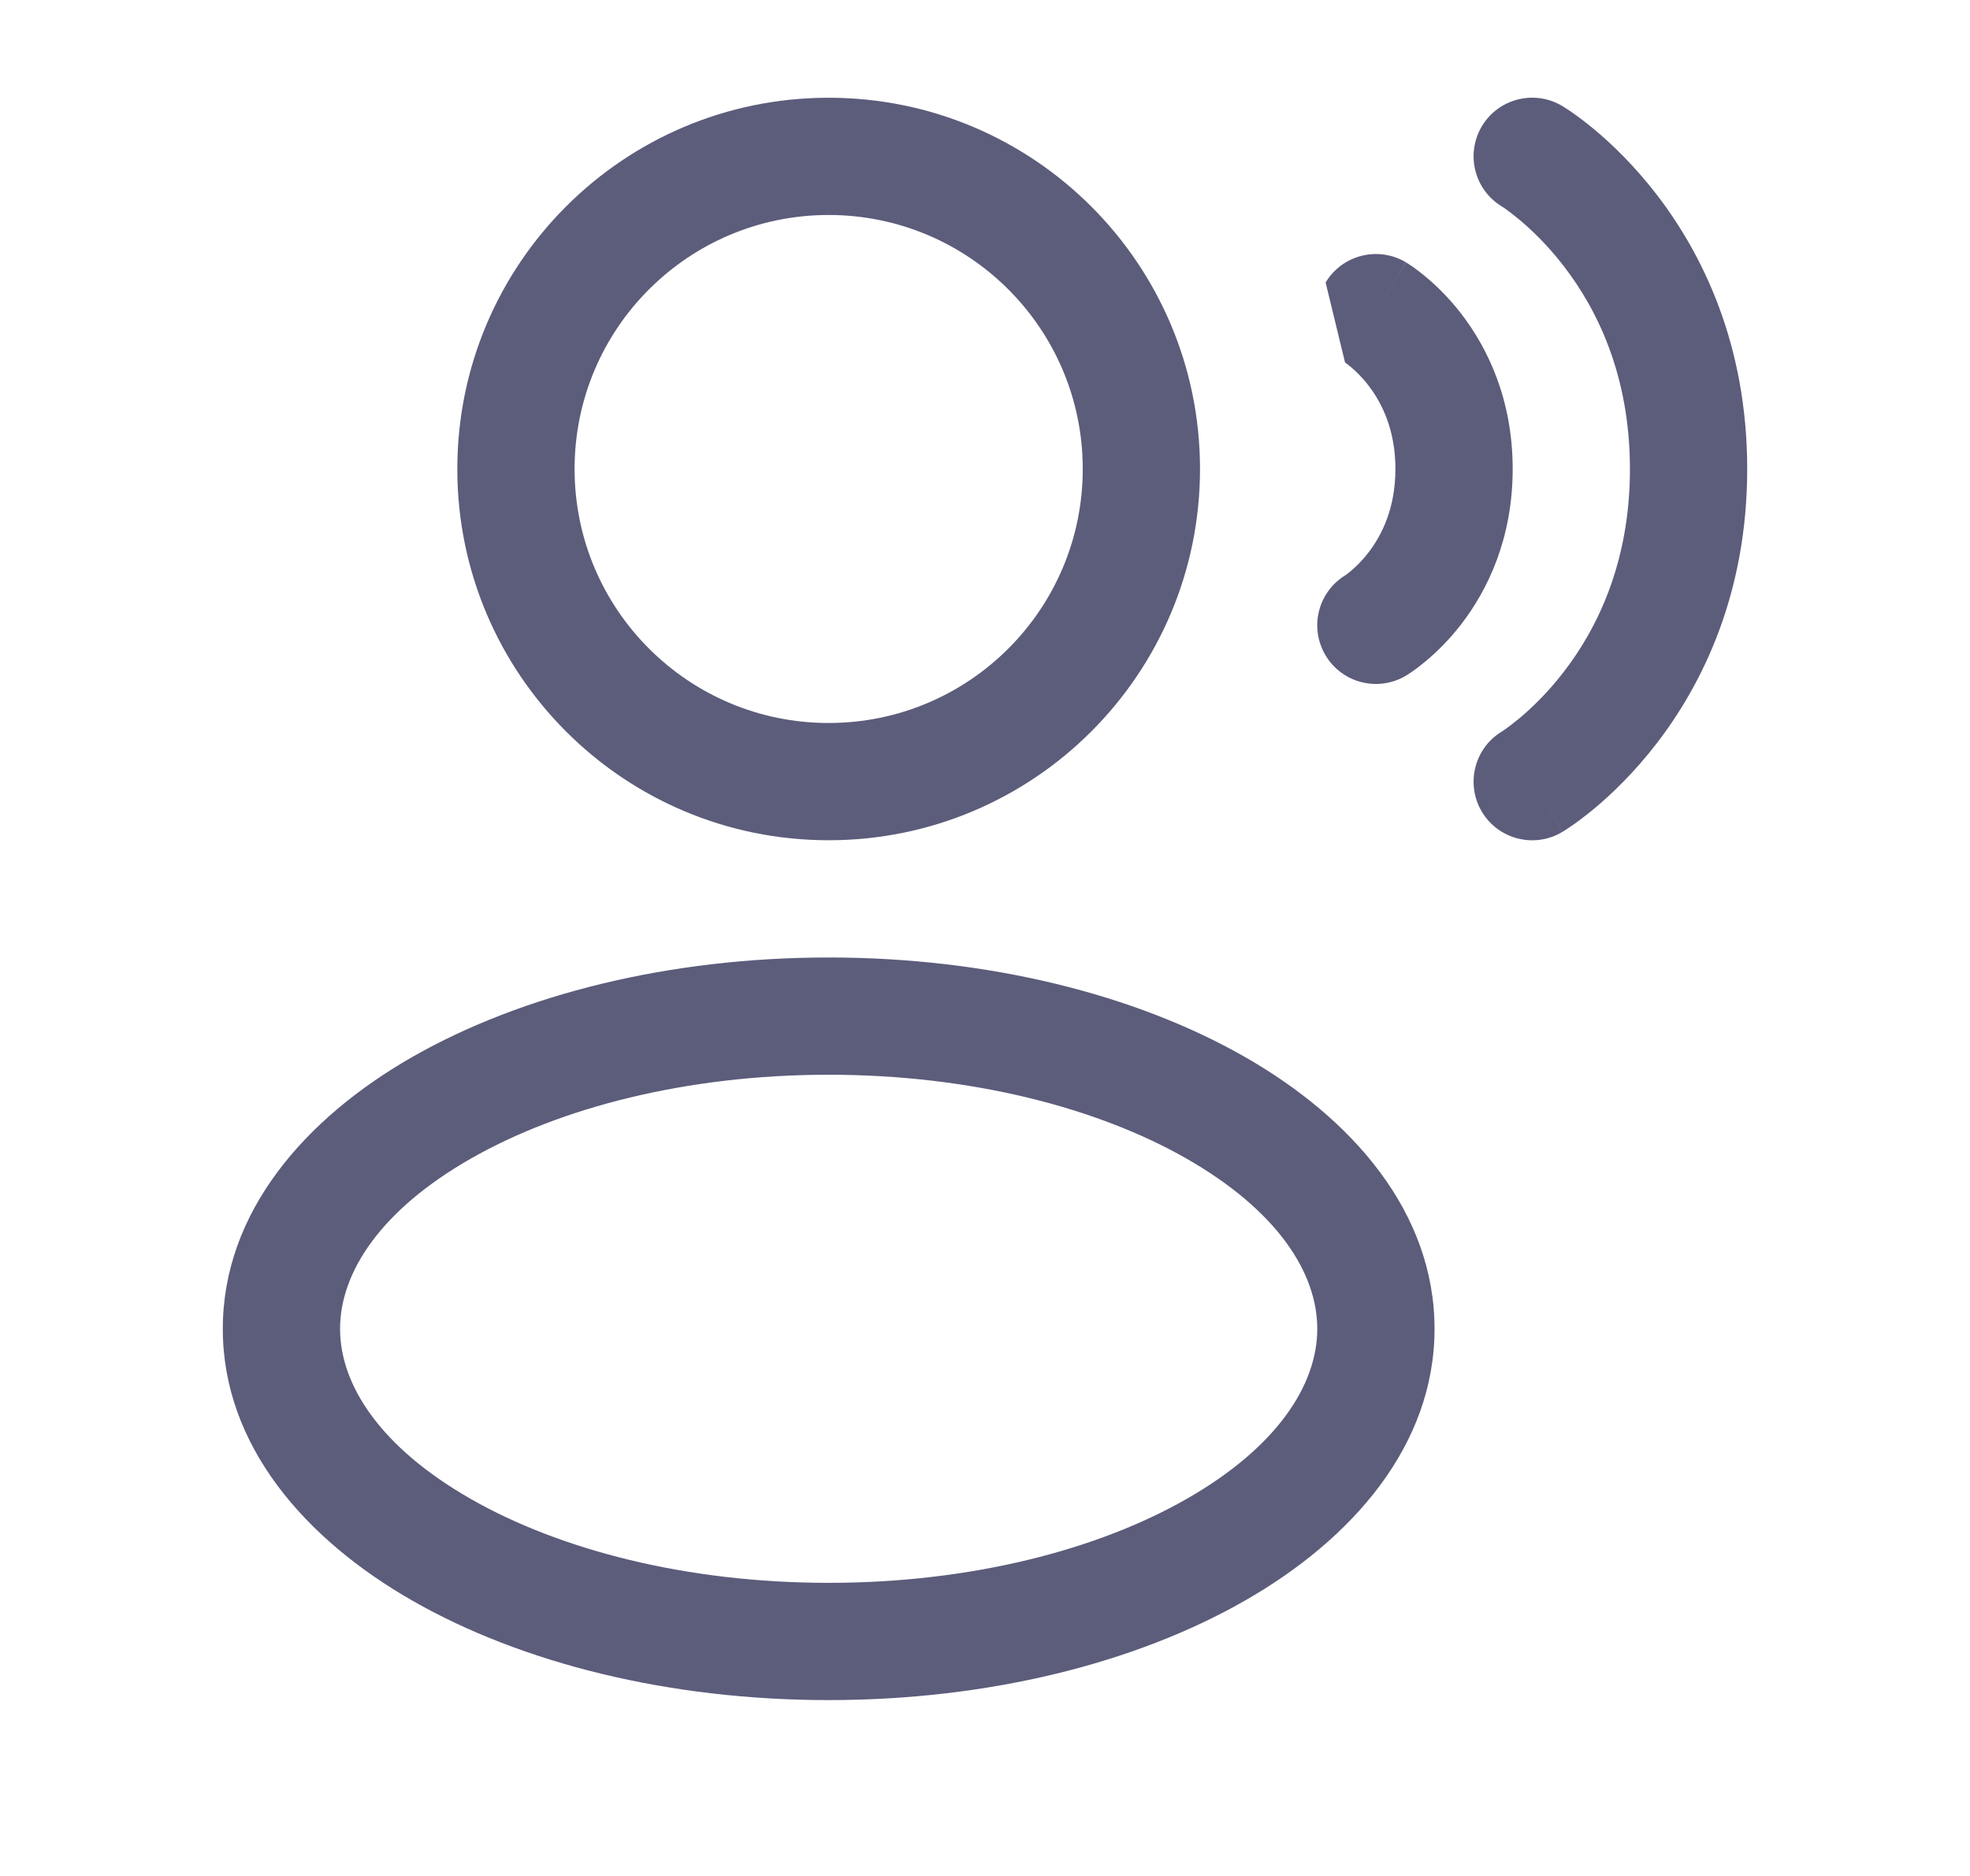
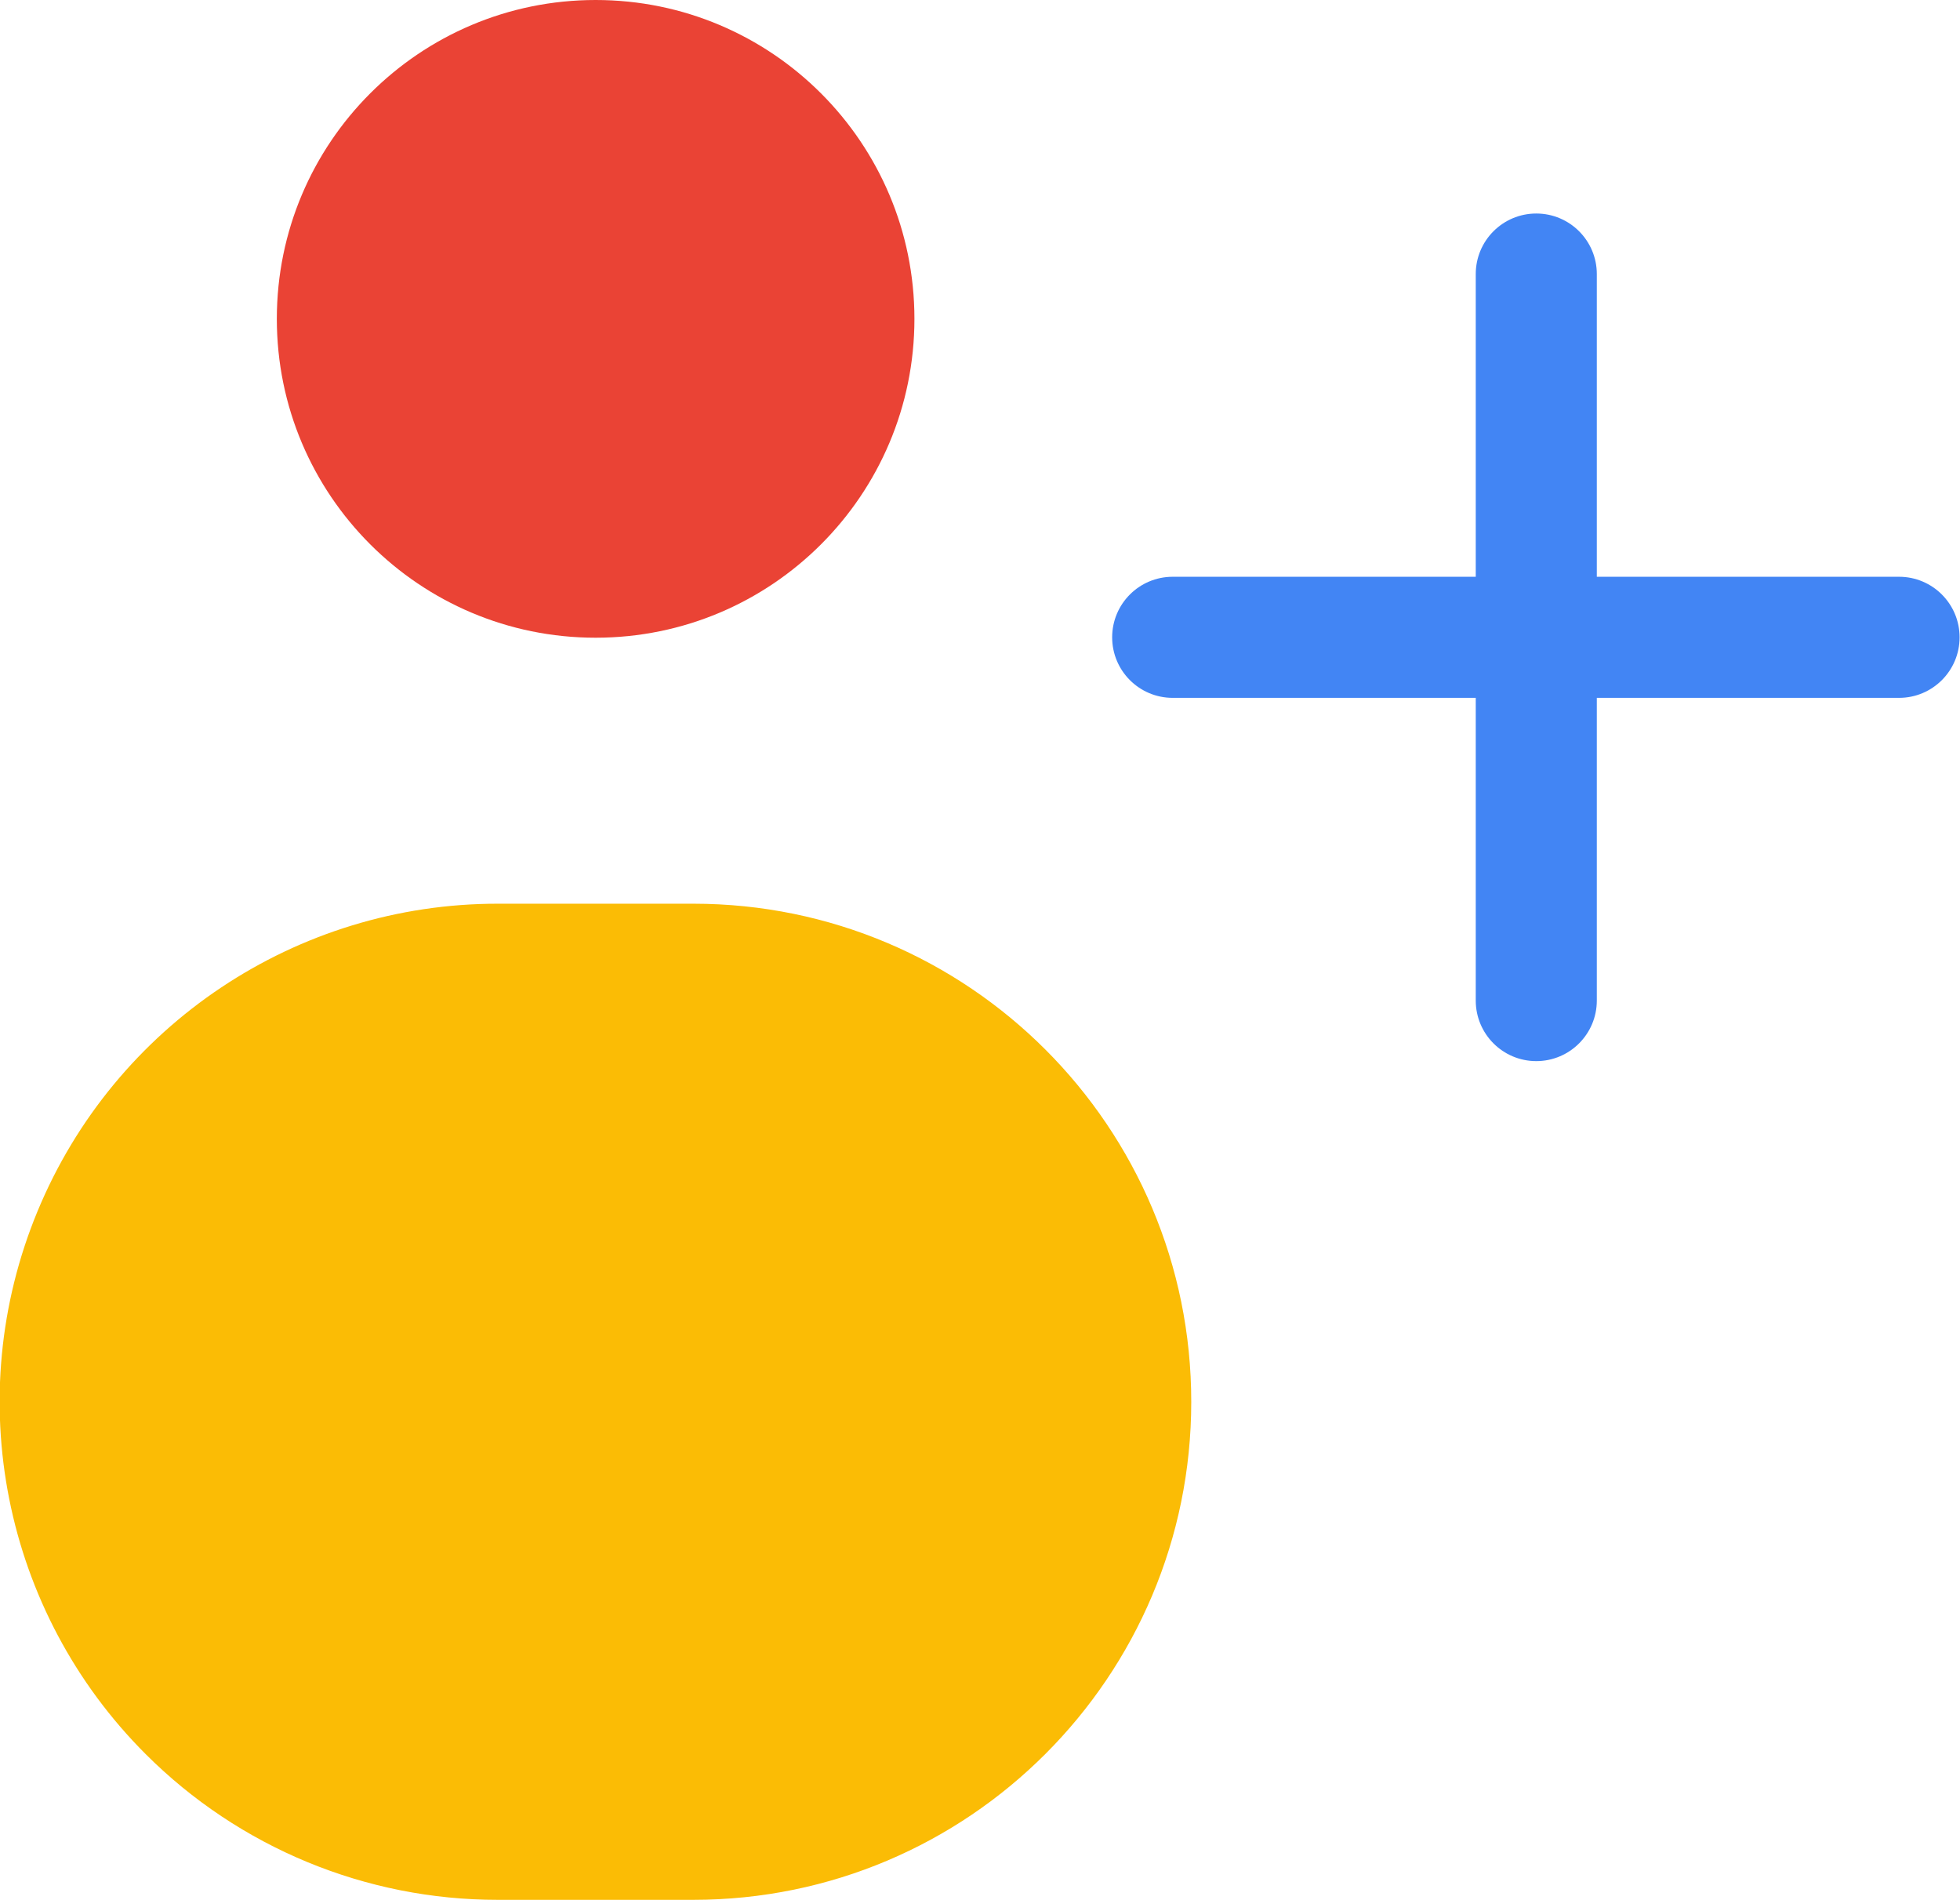
- <svg xmlns="http://www.w3.org/2000/svg" width="21" height="20" viewBox="0 0 21 20" fill="none">
-   <path d="M15.797 1.345C15.975 1.049 16.359 0.953 16.655 1.131L16.333 1.667C16.655 1.131 16.655 1.131 16.655 1.131L16.656 1.131L16.657 1.132L16.66 1.134L16.668 1.139C16.675 1.143 16.682 1.148 16.691 1.154C16.71 1.165 16.734 1.182 16.763 1.202C16.822 1.243 16.901 1.302 16.994 1.379C17.179 1.533 17.421 1.764 17.662 2.077C18.148 2.709 18.625 3.673 18.625 5C18.625 6.327 18.148 7.291 17.662 7.923C17.421 8.236 17.179 8.467 16.994 8.621C16.901 8.698 16.822 8.757 16.763 8.798C16.734 8.818 16.71 8.834 16.691 8.846C16.682 8.852 16.675 8.857 16.668 8.861L16.66 8.866L16.657 8.868L16.656 8.869C16.656 8.869 16.655 8.869 16.333 8.333L16.655 8.869C16.359 9.047 15.975 8.951 15.797 8.655C15.621 8.36 15.715 7.978 16.008 7.8L16.013 7.797C16.019 7.793 16.03 7.785 16.047 7.774C16.079 7.751 16.13 7.713 16.194 7.66C16.321 7.554 16.496 7.389 16.671 7.161C17.019 6.709 17.375 6.006 17.375 5C17.375 3.994 17.019 3.291 16.671 2.839C16.496 2.611 16.321 2.446 16.194 2.34C16.13 2.287 16.079 2.249 16.047 2.226C16.03 2.215 16.019 2.207 16.013 2.203L16.008 2.2C15.715 2.022 15.621 1.64 15.797 1.345Z" fill="#5C5C7B" />
-   <path fill-rule="evenodd" clip-rule="evenodd" d="M8.833 1.042C6.647 1.042 4.875 2.814 4.875 5C4.875 7.186 6.647 8.958 8.833 8.958C11.02 8.958 12.792 7.186 12.792 5C12.792 2.814 11.02 1.042 8.833 1.042ZM6.125 5C6.125 3.504 7.338 2.292 8.833 2.292C10.329 2.292 11.542 3.504 11.542 5C11.542 6.496 10.329 7.708 8.833 7.708C7.338 7.708 6.125 6.496 6.125 5Z" fill="#5C5C7B" />
-   <path fill-rule="evenodd" clip-rule="evenodd" d="M8.833 10.208C7.134 10.208 5.565 10.601 4.398 11.267C3.25 11.923 2.375 12.925 2.375 14.167C2.375 15.408 3.25 16.41 4.398 17.066C5.565 17.733 7.134 18.125 8.833 18.125C10.533 18.125 12.102 17.733 13.268 17.066C14.417 16.41 15.292 15.408 15.292 14.167C15.292 12.925 14.417 11.923 13.268 11.267C12.102 10.601 10.533 10.208 8.833 10.208ZM3.625 14.167C3.625 13.567 4.056 12.902 5.019 12.352C5.964 11.812 7.311 11.458 8.833 11.458C10.355 11.458 11.703 11.812 12.648 12.352C13.611 12.902 14.042 13.567 14.042 14.167C14.042 14.766 13.611 15.431 12.648 15.981C11.703 16.521 10.355 16.875 8.833 16.875C7.311 16.875 5.964 16.521 5.019 15.981C4.056 15.431 3.625 14.766 3.625 14.167Z" fill="#5C5C7B" />
-   <path d="M14.988 2.797C14.692 2.62 14.308 2.716 14.131 3.012L14.338 3.865L14.344 3.869C14.354 3.876 14.372 3.889 14.397 3.91C14.446 3.951 14.517 4.017 14.588 4.11C14.727 4.291 14.875 4.577 14.875 5C14.875 5.423 14.727 5.709 14.588 5.89C14.517 5.983 14.446 6.049 14.397 6.09C14.372 6.111 14.354 6.124 14.344 6.131L14.338 6.135C14.047 6.315 13.955 6.695 14.131 6.988C14.308 7.284 14.692 7.38 14.988 7.203L14.667 6.667C14.988 7.203 14.988 7.203 14.988 7.203L14.989 7.202L14.991 7.201L14.993 7.2L14.999 7.196L15.015 7.186C15.028 7.178 15.043 7.167 15.061 7.155C15.097 7.13 15.143 7.095 15.197 7.05C15.304 6.961 15.442 6.83 15.579 6.652C15.856 6.291 16.125 5.744 16.125 5C16.125 4.256 15.856 3.709 15.579 3.348C15.442 3.17 15.304 3.039 15.197 2.95C15.143 2.905 15.097 2.87 15.061 2.845C15.043 2.833 15.028 2.822 15.015 2.814L14.999 2.804L14.993 2.8L14.991 2.799L14.989 2.798C14.989 2.798 14.988 2.797 14.667 3.333L14.988 2.797Z" fill="#5C5C7B" />
+ <svg xmlns="http://www.w3.org/2000/svg" data-name="Layer 362" viewBox="0 0 48.57 47.07" id="AddUser">
+   <path fill="#fbbc05" d="M29.52 34.73a12.34 12.34 0 0 1-12.34 12.34h-4.84a12.33 12.33 0 0 1-8.73-3.61 12.34 12.34 0 0 1 8.73-21.07h4.84a12.34 12.34 0 0 1 12.34 12.35Z" class="colorffb703 svgShape" />
+   <circle cx="14.76" cy="7.9" r="7.9" fill="#ea4335" class="colorfb8500 svgShape" />
+   <path fill="#4285f4" d="M47.06 17.29h-18a1.5 1.5 0 1 1 0-3h18a1.5 1.5 0 0 1 0 3Z" class="color4361ee svgShape" />
+   <path fill="#4285f4" d="M38.07 26.29a1.5 1.5 0 0 1-1.5-1.5v-18a1.5 1.5 0 0 1 3 0v18a1.5 1.5 0 0 1-1.5 1.5Z" class="color4361ee svgShape" />
</svg>
